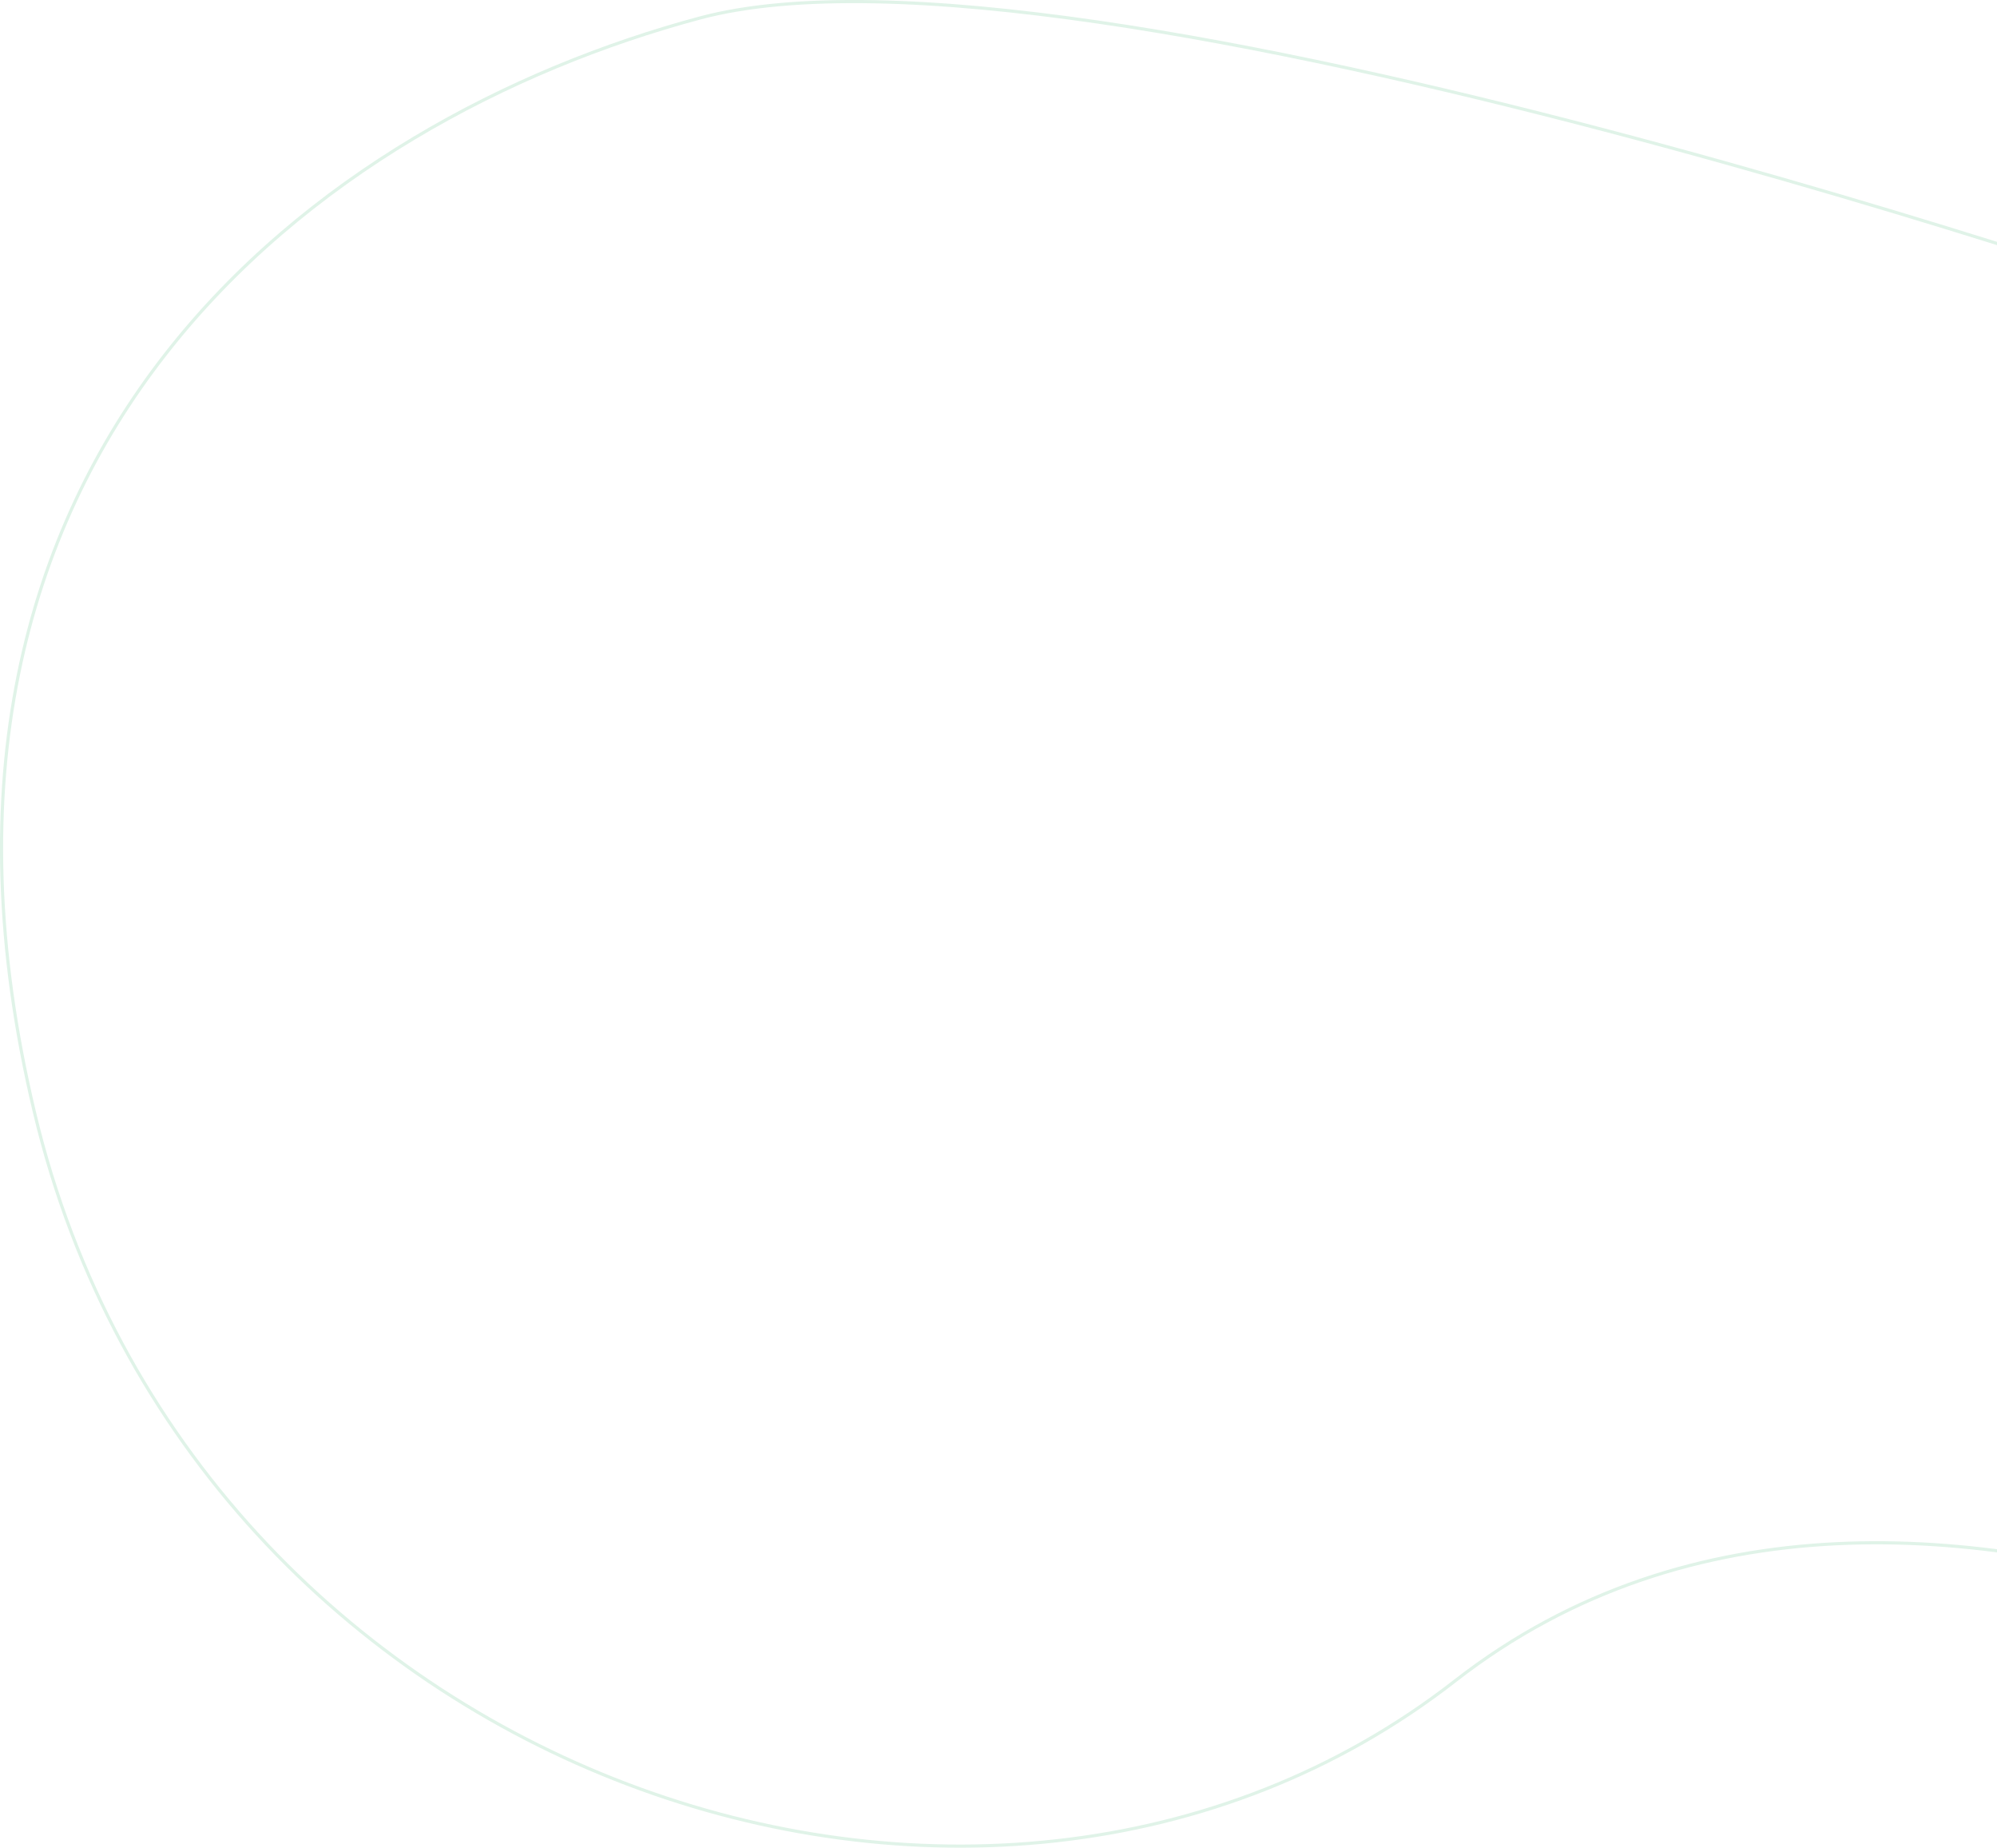
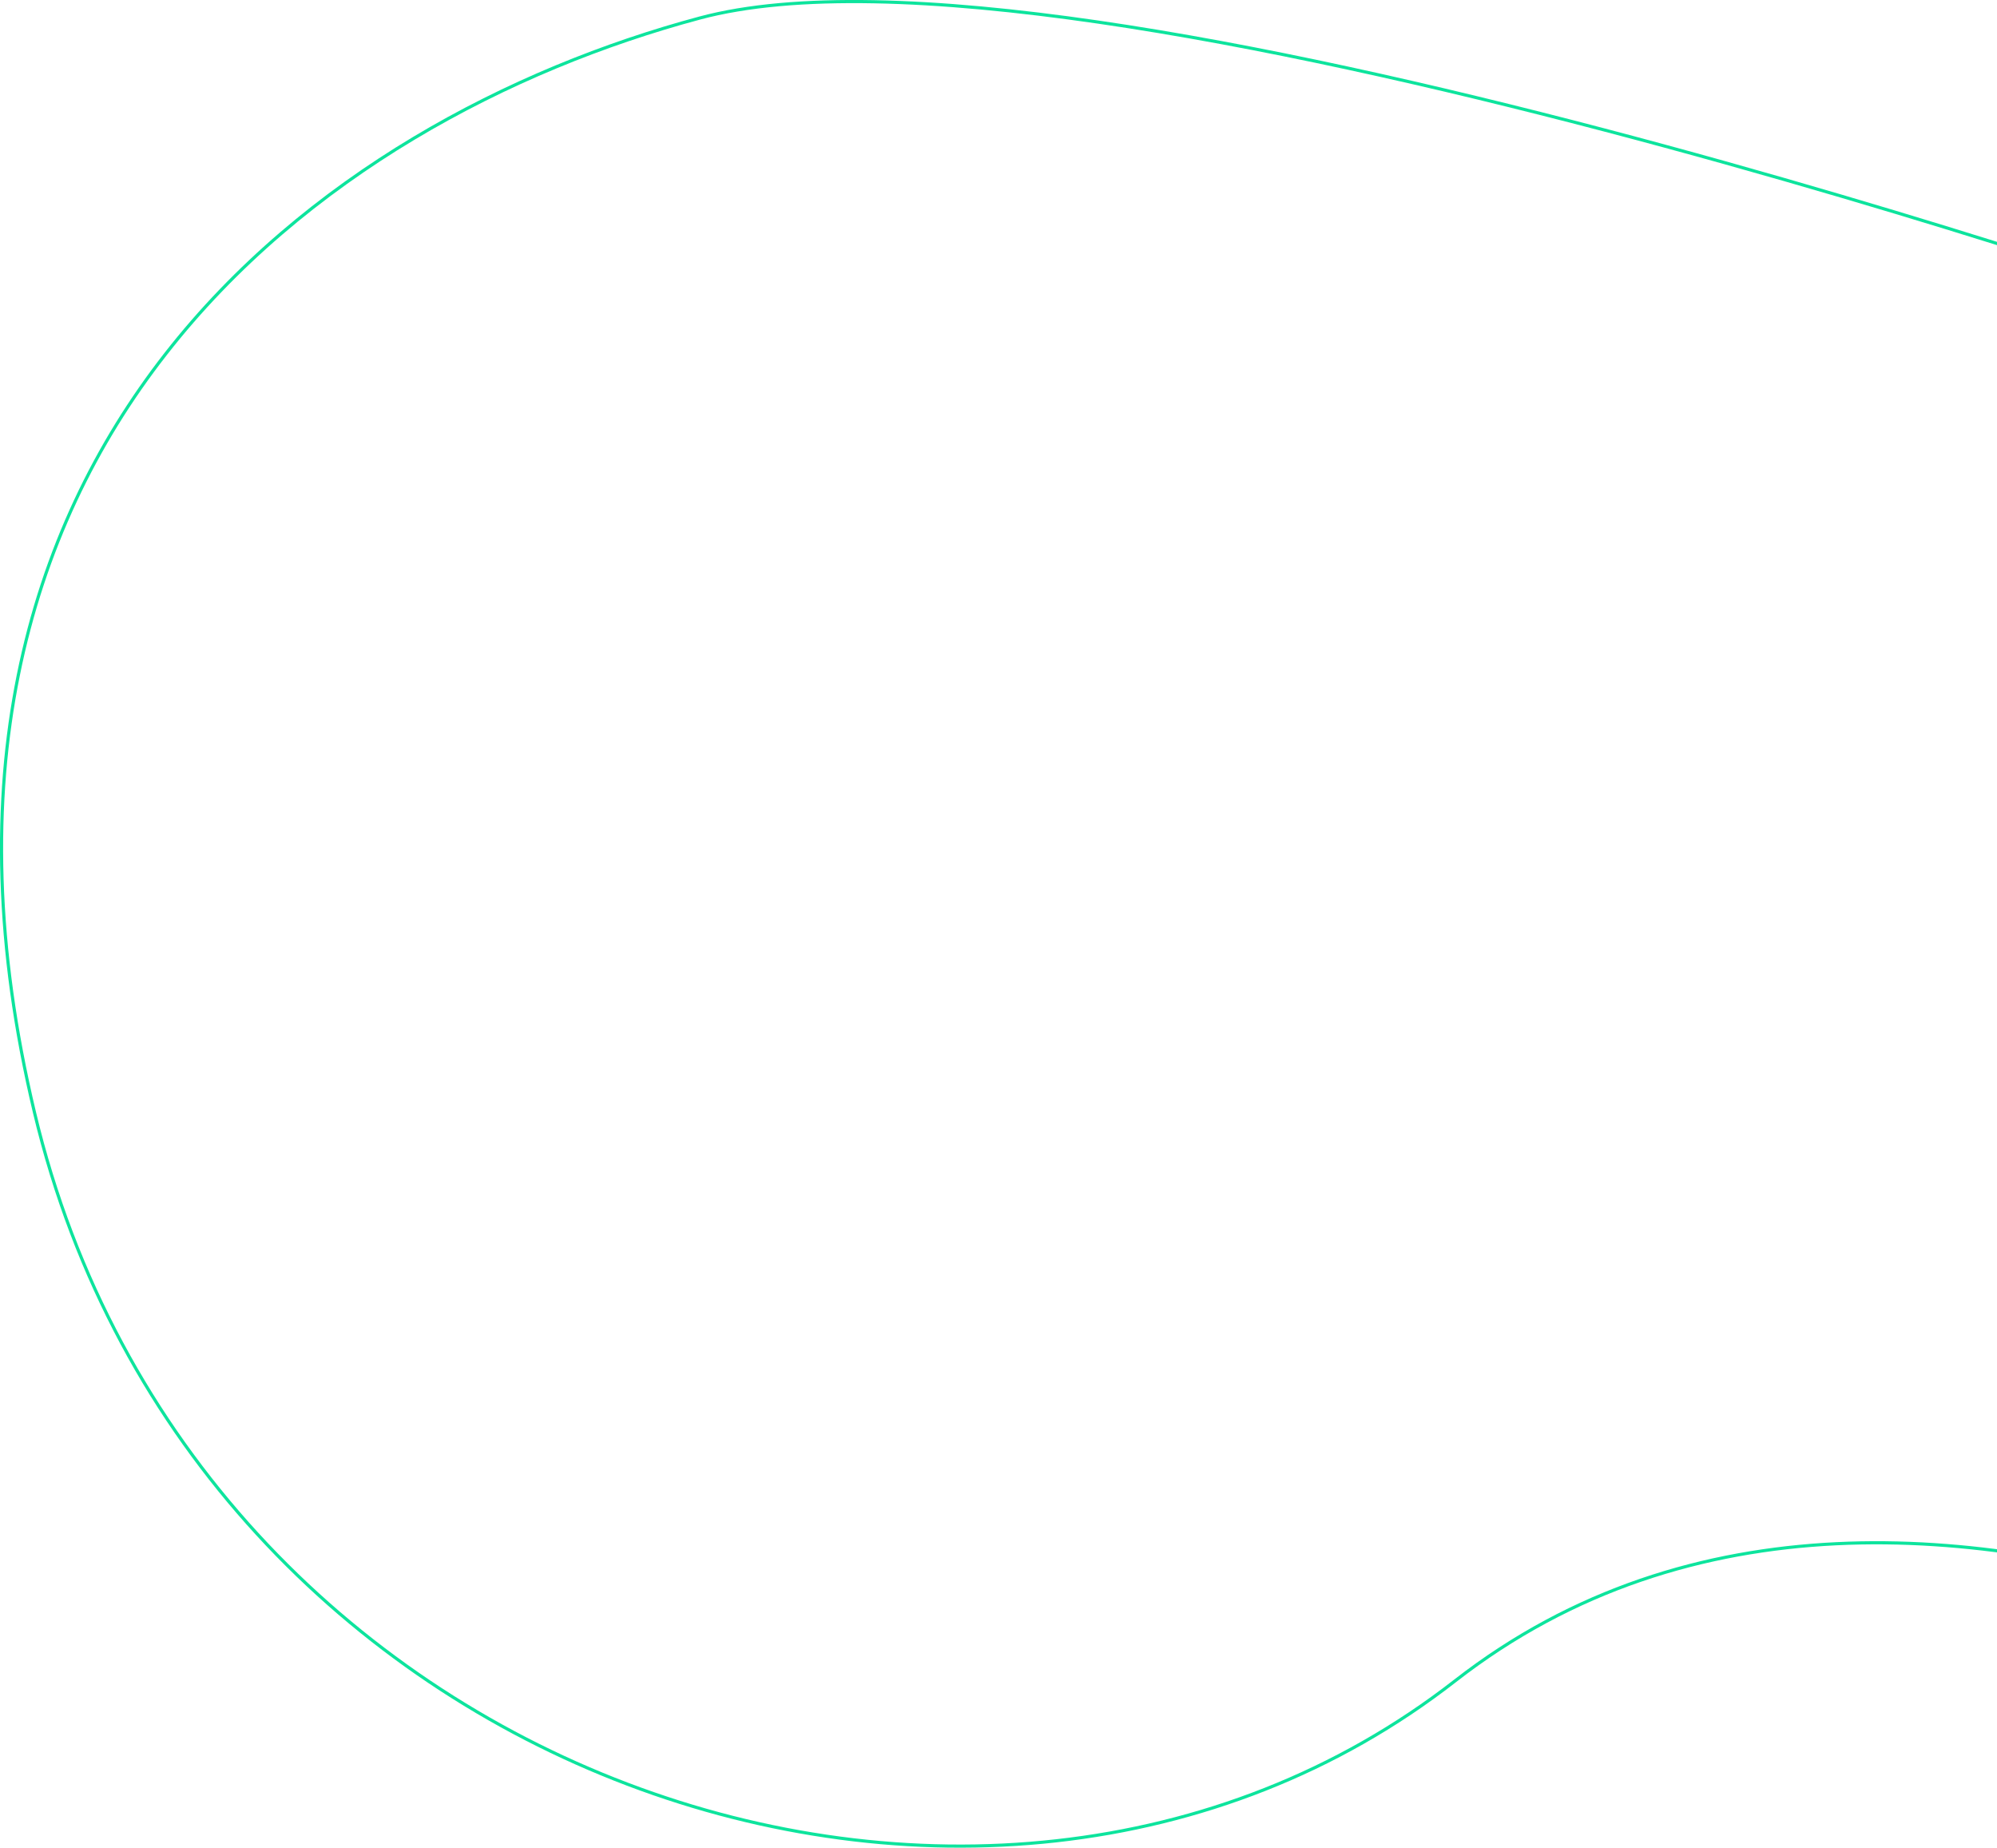
<svg xmlns="http://www.w3.org/2000/svg" width="634.12" height="586.6" viewBox="0 0 634.12 586.6">
  <defs>
    <style>
      .cls-1 {
        fill: none;
-         stroke: #e0f3e8;
+         stroke: #0de49d;
        stroke-width: 1px;
        fill-rule: evenodd;
      }
    </style>
  </defs>
  <path id="Path_10" data-name="Path 10" class="cls-1" d="M2820.47,1788.05s-219.68-153.37-369.56-36.6-400.7,30.75-451.07-180.41,91-315.29,211.26-347.51,483.58,95.08,483.58,95.08" transform="translate(-1988.88 -1217.81)" />
</svg>
